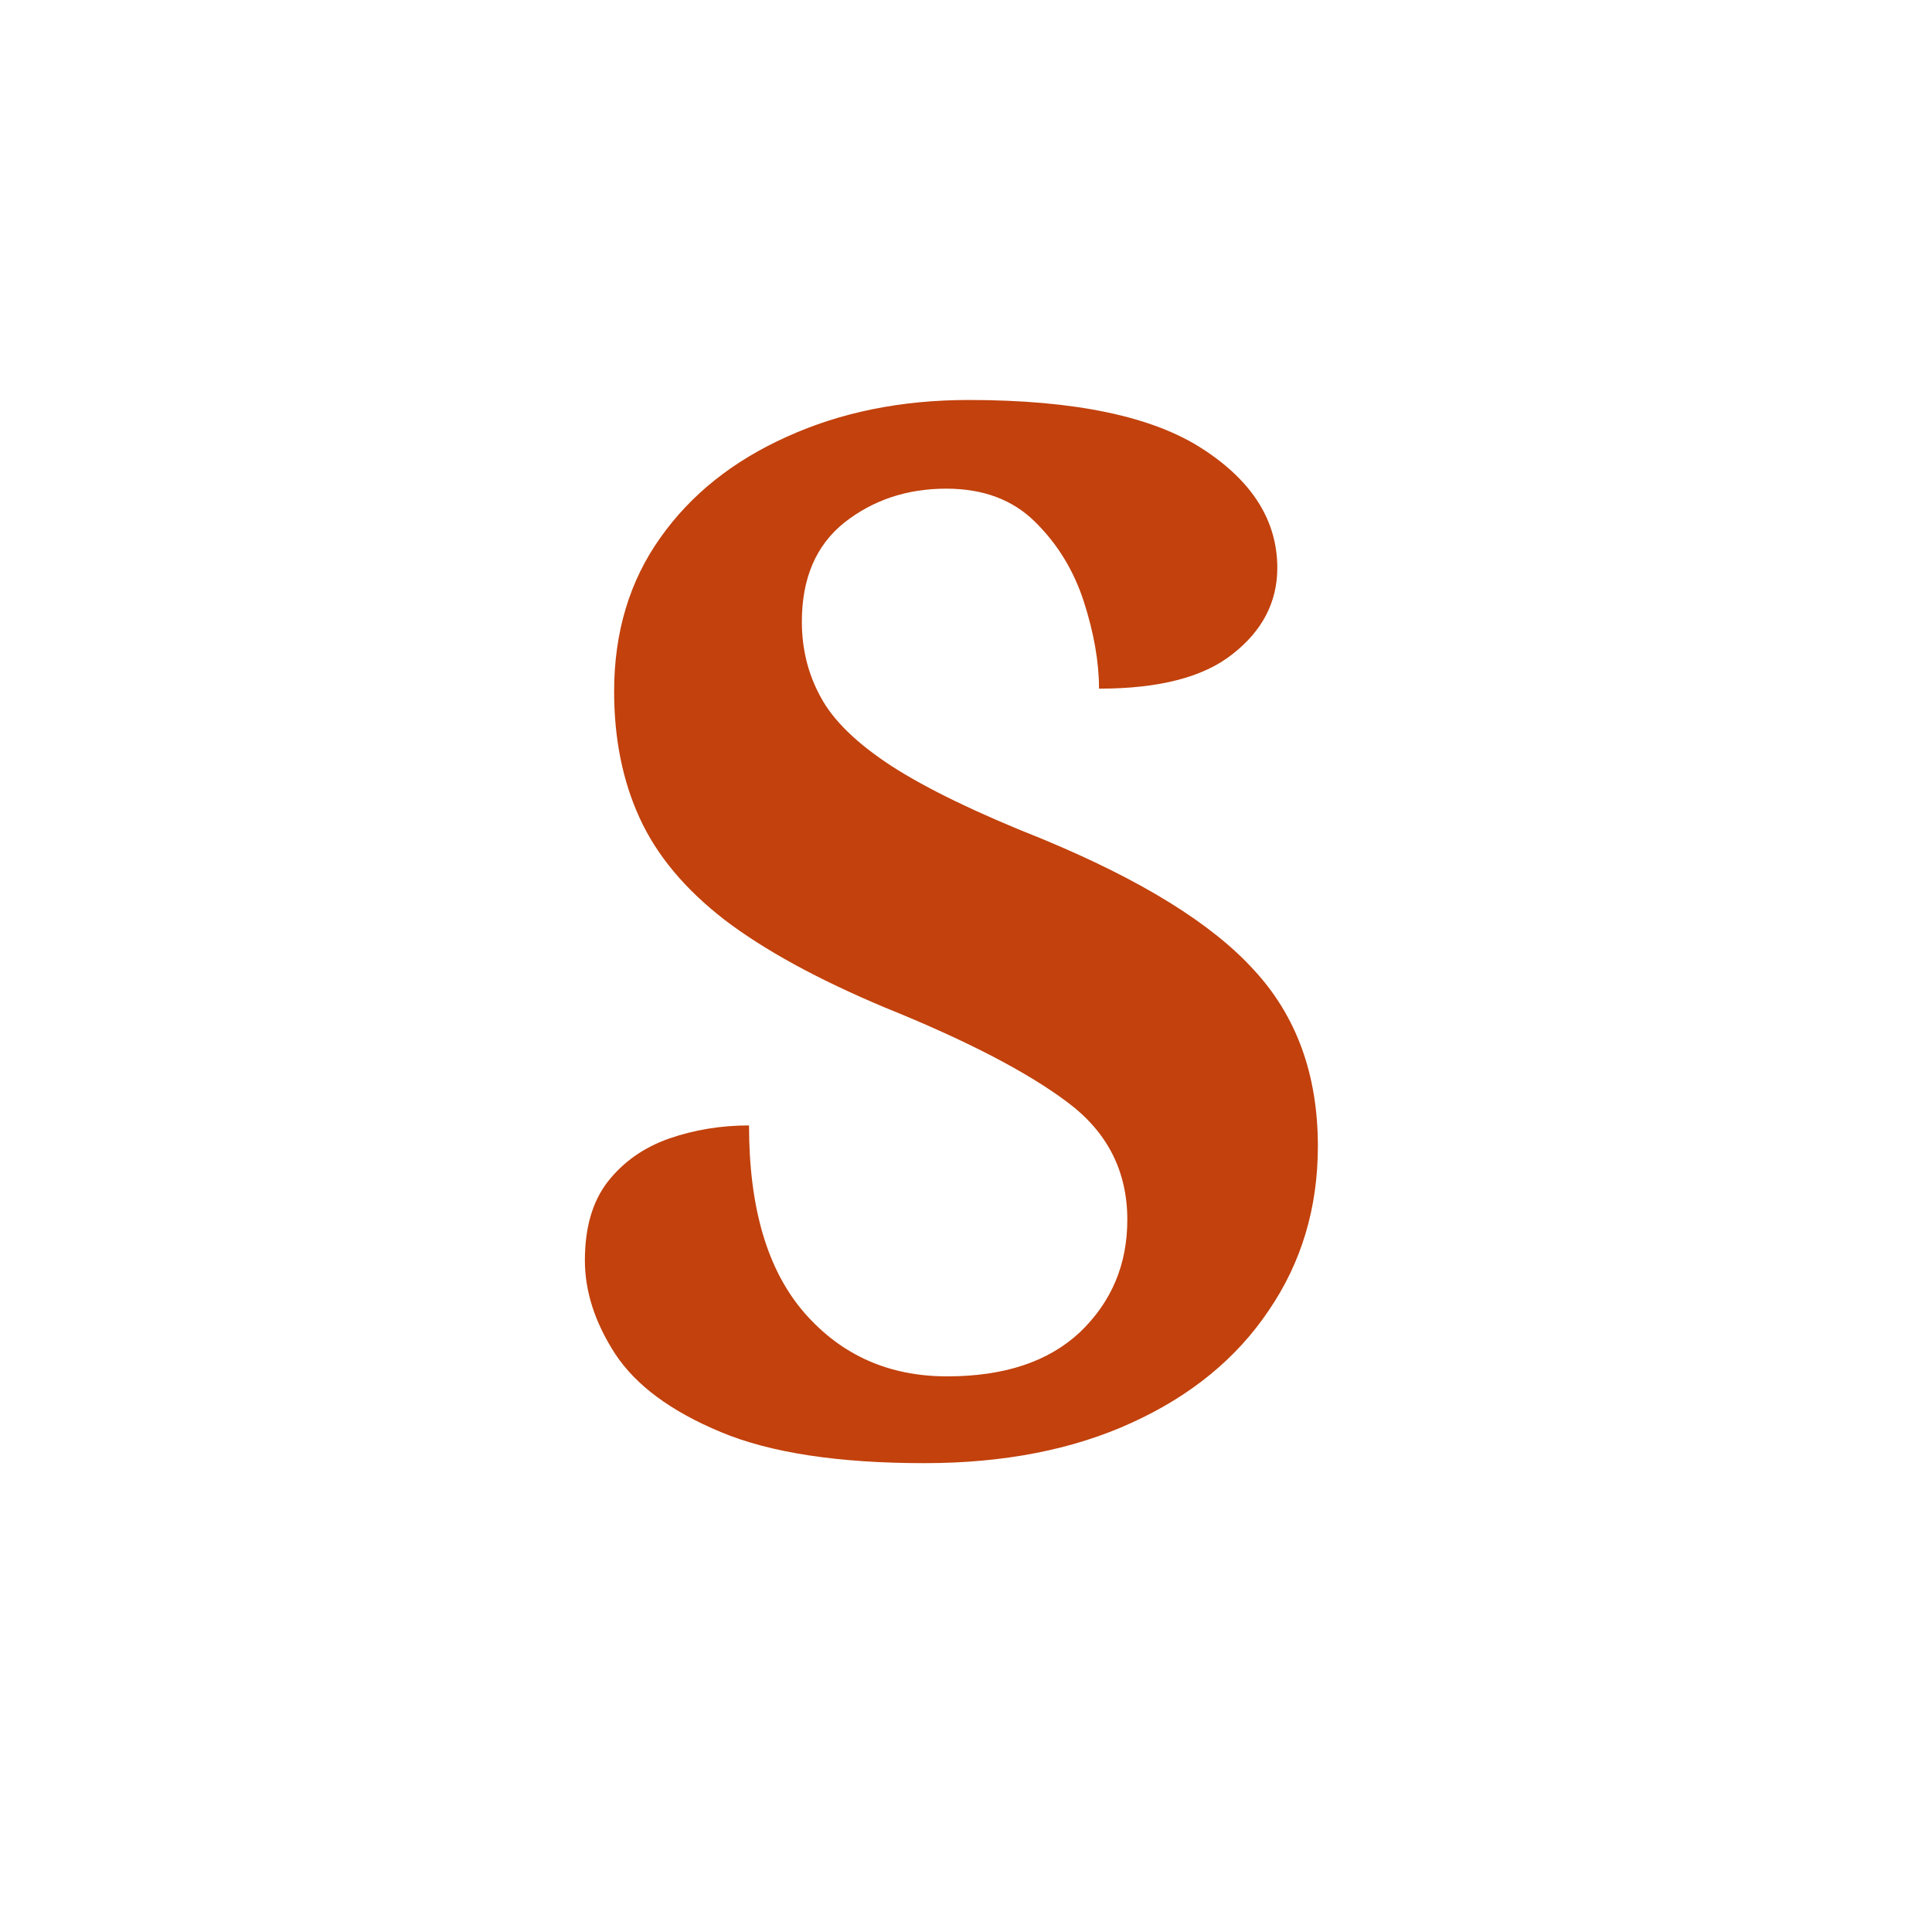
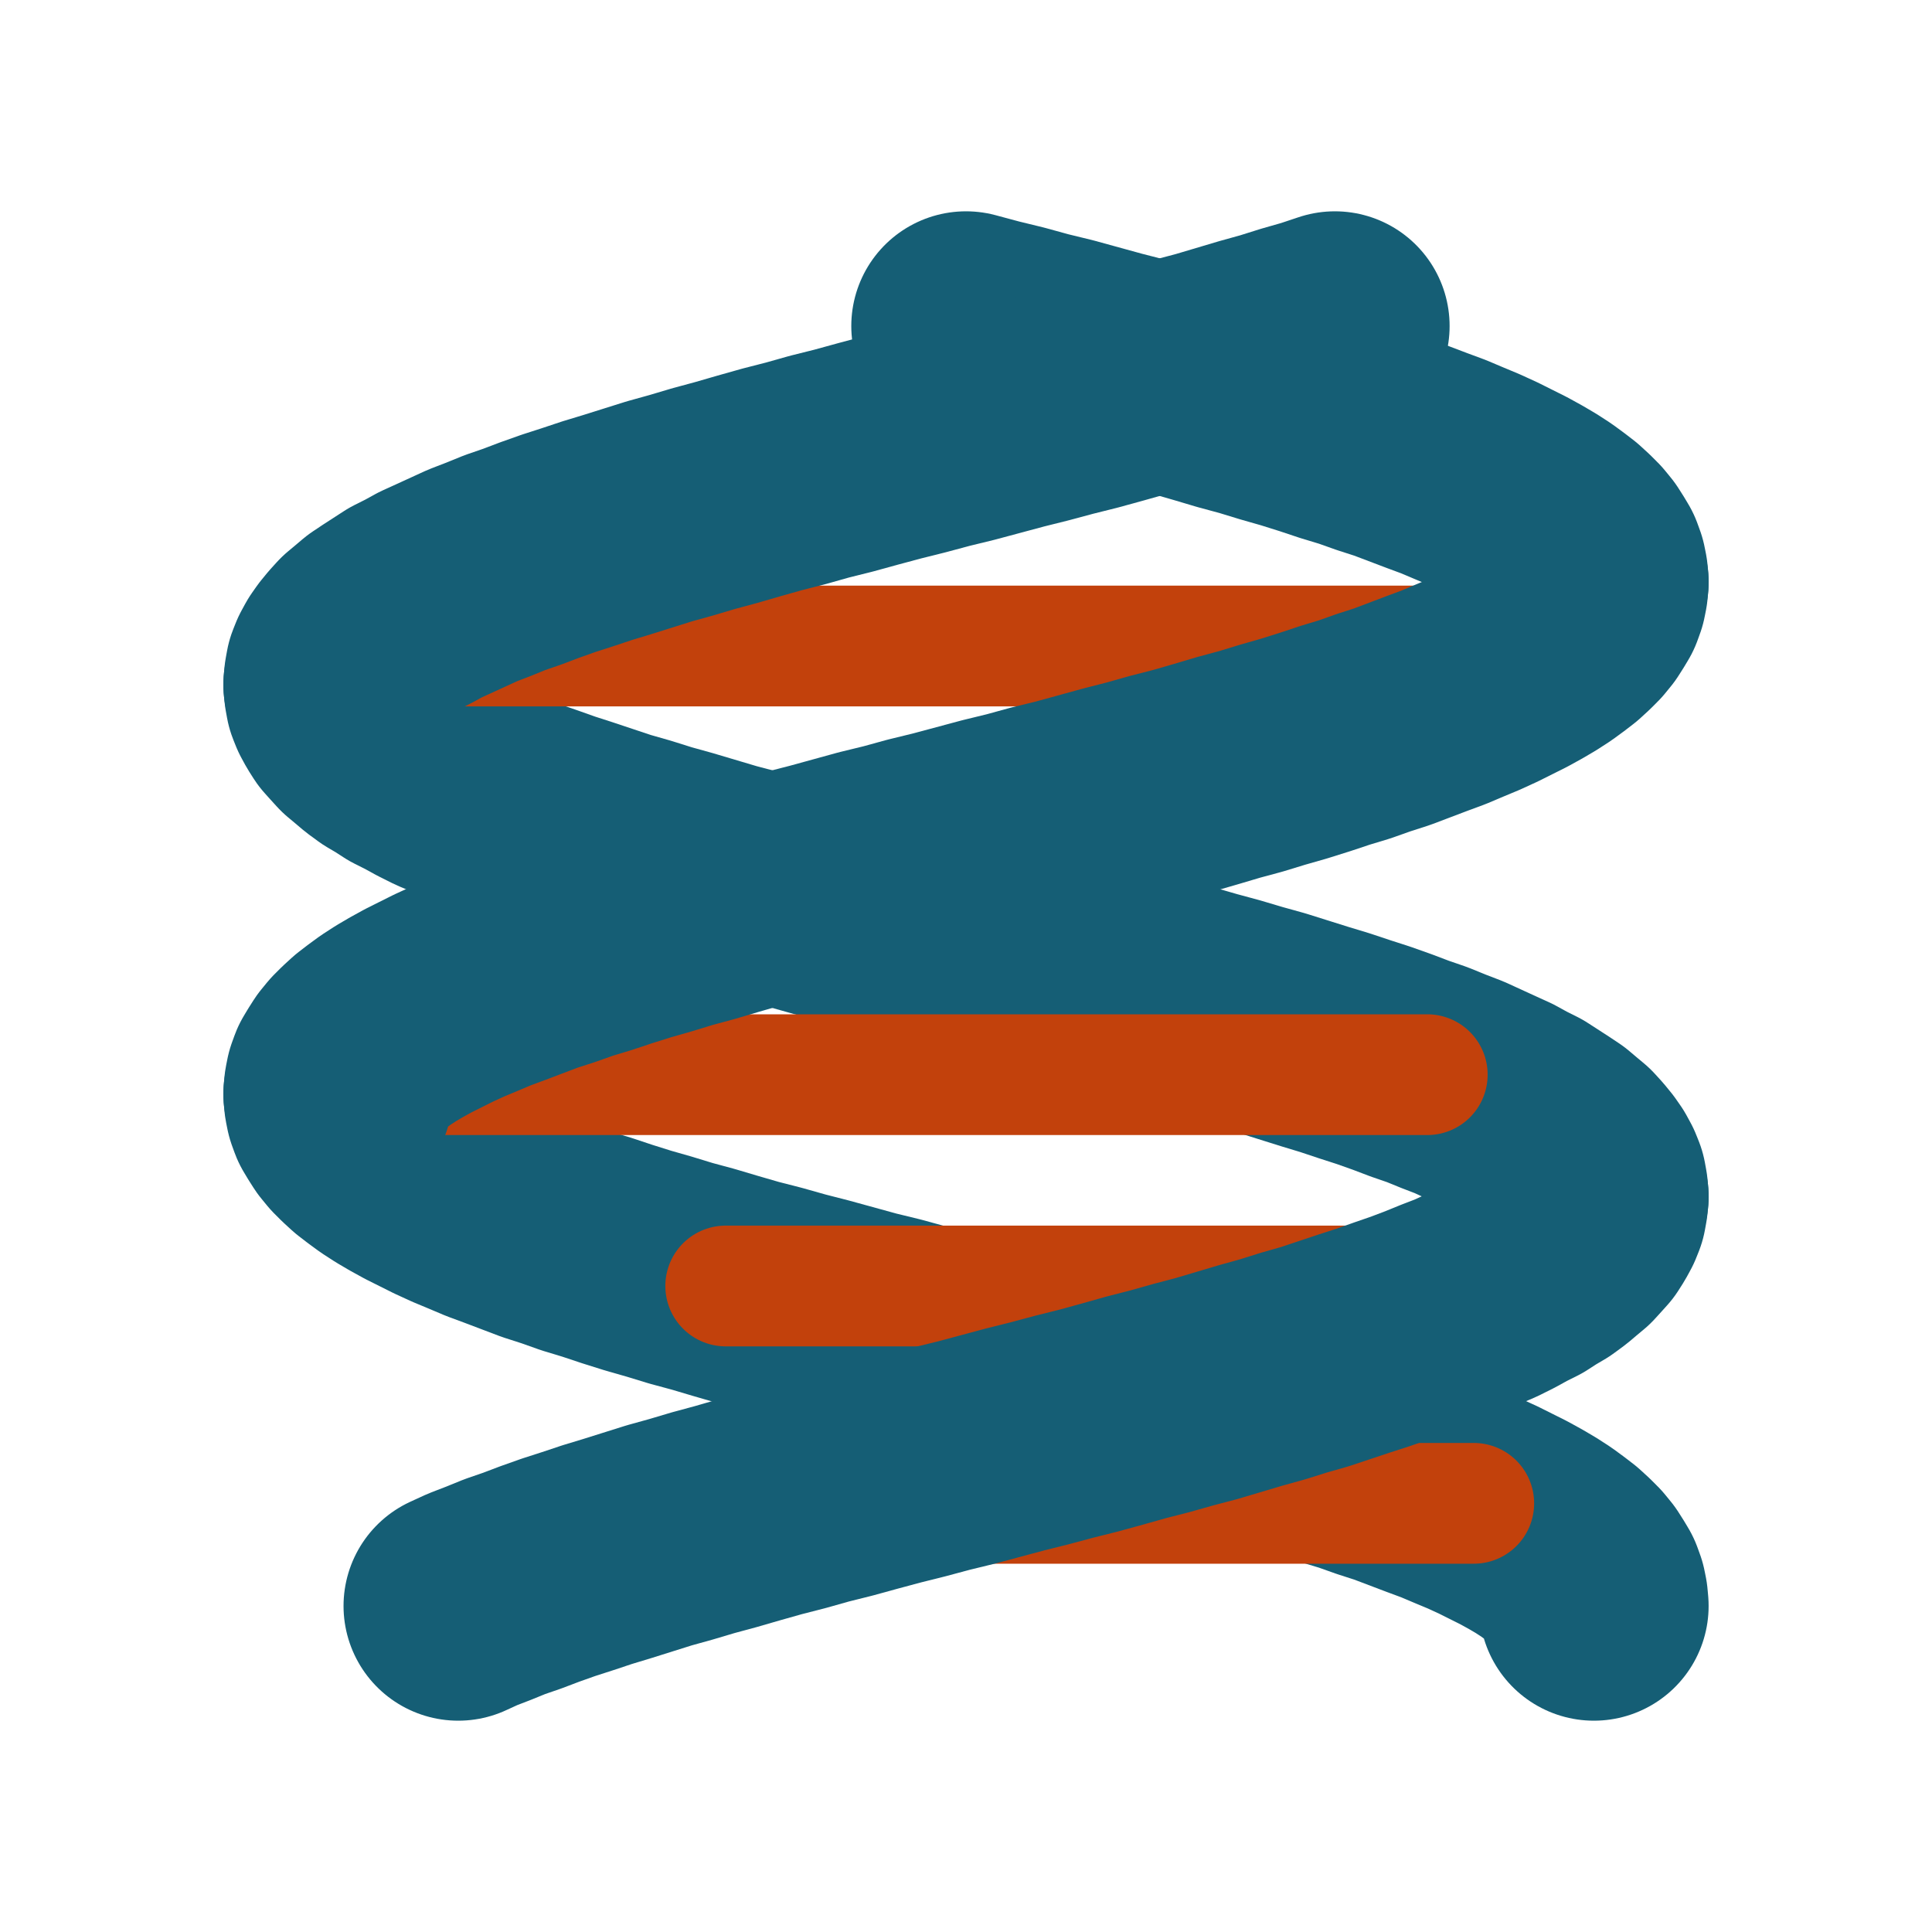
<svg xmlns="http://www.w3.org/2000/svg" viewBox="0 0 32 32">
-   <text x="16" y="24" text-anchor="middle" font-family="Georgia, 'IBM Plex Serif', serif" font-size="24" font-weight="700" fill="#c2410c">S</text>
+   <polyline points="26.40,9.64 26.39,9.53 26.37,9.43 26.33,9.32 26.27,9.22 26.20,9.11 26.11,9.00 26.01,8.90 25.89,8.79 25.76,8.69 25.61,8.58 25.44,8.47 25.27,8.37 25.07,8.26 24.87,8.16 24.65,8.05 24.41,7.94 24.17,7.84 23.91,7.73 23.64,7.63 23.35,7.52 23.06,7.41 22.75,7.31 22.44,7.20 22.11,7.10 21.78,6.99 21.43,6.88 21.08,6.78 20.72,6.67 20.35,6.57 19.98,6.46 19.60,6.35 19.21,6.25 18.82,6.14 18.43,6.04 18.03,5.93 17.63,5.82 17.22,5.72 16.82,5.61 16.41,5.51 16.00,5.40" fill="none" stroke="#155e75" stroke-width="3.8" stroke-linecap="round" stroke-linejoin="round" />
+   <polyline points="26.40,26.60 26.39,26.49 26.37,26.39 26.33,26.28 26.27,26.18 26.20,26.07 26.11,25.96 26.01,25.86 25.89,25.75 25.76,25.65 25.61,25.54 25.44,25.43 25.27,25.33 25.07,25.22 24.87,25.12 24.65,25.01 24.41,24.90 24.17,24.80 23.91,24.69 23.64,24.59 23.35,24.48 23.06,24.37 22.75,24.27 22.44,24.16 22.11,24.06 21.78,23.95 21.43,23.84 21.08,23.74 20.72,23.63 20.35,23.53 19.98,23.42 19.60,23.31 19.21,23.21 18.82,23.10 18.43,23.00 18.03,22.89 17.63,22.78 17.22,22.68 16.82,22.57 16.41,22.47 16.00,22.36 15.59,22.25 15.18,22.15 14.78,22.04 14.37,21.94 13.97,21.83 13.57,21.72 13.18,21.62 12.79,21.51 12.40,21.41 12.02,21.30 11.65,21.19 11.28,21.09 10.92,20.98 10.57,20.88 10.22,20.77 9.89,20.66 9.56,20.56 9.25,20.45 8.94,20.35 8.65,20.24 8.36,20.13 8.09,20.03 7.83,19.92 7.59,19.82 7.35,19.71 7.13,19.60 6.93,19.50 6.73,19.39 6.56,19.29 6.39,19.18 6.24,19.07 6.11,18.97 5.99,18.86 5.89,18.76 5.80,18.65 5.73,18.54 5.67,18.44 5.63,18.33 5.61,18.23 5.60,18.12" fill="none" stroke="#155e75" stroke-width="3.8" stroke-linecap="round" stroke-linejoin="round" />
+   <polyline points="26.40,19.82 26.39,19.71 26.37,19.60 26.33,19.50 26.27,19.39 26.20,19.29 26.11,19.18 26.01,19.07 25.89,18.97 25.76,18.86 25.61,18.76 25.44,18.65 25.27,18.54 25.07,18.44 24.87,18.33 24.65,18.23 24.41,18.12 24.17,18.01 23.91,17.91 23.64,17.80 23.35,17.70 23.06,17.59 22.75,17.48 22.44,17.38 22.11,17.27 21.78,17.17 21.43,17.06 21.08,16.95 20.72,16.85 20.35,16.74 19.98,16.64 19.60,16.53 19.21,16.42 18.82,16.32 18.43,16.21 18.03,16.11 17.63,16.00 17.22,15.89 16.82,15.79 16.41,15.68 16.00,15.58 15.59,15.47 15.18,15.36 14.78,15.26 14.37,15.15 13.97,15.05 13.57,14.94 13.18,14.83 12.79,14.73 12.40,14.62 12.02,14.52 11.65,14.41 11.28,14.30 10.92,14.20 10.57,14.09 10.22,13.99 9.89,13.88 9.56,13.77 9.25,13.67 8.94,13.56 8.65,13.46 8.36,13.35 8.09,13.24 7.83,13.14 7.59,13.03 7.35,12.93 7.13,12.82 6.93,12.71 6.73,12.61 6.56,12.50 6.39,12.40 6.24,12.29 6.11,12.18 5.99,12.08 5.89,11.97 5.80,11.87 5.73,11.76 5.67,11.65 5.63,11.55 5.61,11.44 5.60,11.34" fill="none" stroke="#155e75" stroke-width="3.8" stroke-linecap="round" stroke-linejoin="round" />
+   <line x1="5.67" y1="17.80" x2="23.64" y2="17.80" stroke="#c2410c" stroke-width="2.0" stroke-linecap="round" />
+   <line x1="12.02" y1="21.30" x2="24.87" y2="21.30" stroke="#c2410c" stroke-width="2.0" stroke-linecap="round" />
+   <polyline points="26.40,26.60" fill="none" stroke="#155e75" stroke-width="3.8" stroke-linecap="round" stroke-linejoin="round" />
+   <line x1="24.41" y1="24.90" x2="12.79" y2="24.90" stroke="#c2410c" stroke-width="2.0" stroke-linecap="round" />
+   <line x1="25.61" y1="10.70" x2="5.89" y2="10.70" stroke="#c2410c" stroke-width="2.0" stroke-linecap="round" />
+   <polyline points="5.60,18.12 5.61,18.01 5.63,17.91 5.67,17.80 5.73,17.70 5.80,17.59 5.89,17.48 5.99,17.38 6.11,17.27 6.24,17.17 6.39,17.06 6.56,16.95 6.73,16.85 6.93,16.74 7.13,16.64 7.35,16.53 7.59,16.42 7.83,16.32 8.09,16.21 8.36,16.11 8.65,16.00 8.94,15.89 9.25,15.79 9.56,15.68 9.89,15.58 10.22,15.47 10.57,15.36 10.92,15.26 11.28,15.15 11.65,15.05 12.02,14.94 12.40,14.83 12.79,14.73 13.18,14.62 13.57,14.52 13.97,14.41 14.37,14.30 14.78,14.20 15.18,14.09 15.59,13.99 16.00,13.88 16.41,13.77 16.82,13.67 17.22,13.56 17.63,13.46 18.03,13.35 18.43,13.24 18.82,13.14 19.21,13.03 19.60,12.93 19.98,12.82 20.35,12.71 20.72,12.61 21.08,12.50 21.43,12.40 21.78,12.29 22.11,12.18 22.44,12.08 22.75,11.97 23.06,11.87 23.35,11.76 23.64,11.65 23.91,11.55 24.17,11.44 24.41,11.34 24.65,11.23 24.87,11.12 25.07,11.02 25.27,10.91 25.44,10.81 25.61,10.70 25.76,10.59 25.89,10.49 26.01,10.38 26.11,10.28 26.20,10.17 26.27,10.06 26.33,9.96 26.37,9.85 26.39,9.75 26.40,9.64" fill="none" stroke="#155e75" stroke-width="3.8" stroke-linecap="round" stroke-linejoin="round" />
+   <polyline points="7.59,26.60 7.83,26.49 8.09,26.39 8.36,26.28 8.65,26.18 8.94,26.07 9.25,25.96 9.56,25.86 9.89,25.75 10.22,25.65 10.57,25.54 10.92,25.43 11.28,25.33 11.65,25.22 12.02,25.12 12.40,25.01 12.79,24.90 13.18,24.80 13.57,24.69 13.97,24.59 14.37,24.48 14.78,24.37 15.18,24.27 15.59,24.16 16.00,24.06 16.41,23.95 16.82,23.84 17.22,23.74 17.63,23.63 18.03,23.53 18.43,23.42 18.82,23.31 19.21,23.21 19.60,23.10 19.98,23.00 20.35,22.89 20.72,22.78 21.08,22.68 21.43,22.57 21.78,22.47 22.11,22.36 22.44,22.25 22.75,22.15 23.06,22.04 23.35,21.94 23.64,21.83 23.91,21.72 24.17,21.62 24.41,21.51 24.65,21.41 24.87,21.30 25.07,21.19 25.27,21.09 25.44,20.98 25.61,20.88 25.76,20.77 25.89,20.66 26.01,20.56 26.11,20.45 26.20,20.35 26.27,20.24 26.33,20.13 26.37,20.03 26.39,19.92 26.40,19.82" fill="none" stroke="#155e75" stroke-width="3.8" stroke-linecap="round" stroke-linejoin="round" />
+   <polyline points="5.60,11.34 5.61,11.23 5.63,11.12 5.67,11.02 5.73,10.91 5.80,10.81 5.89,10.70 5.99,10.59 6.11,10.49 6.24,10.38 6.39,10.28 6.56,10.17 6.73,10.06 6.93,9.96 7.13,9.85 7.35,9.75 7.59,9.64 7.83,9.53 8.09,9.43 8.36,9.32 8.65,9.22 8.94,9.11 9.25,9.00 9.56,8.90 9.89,8.79 10.22,8.69 10.57,8.58 10.92,8.47 11.28,8.37 11.65,8.26 12.02,8.16 12.40,8.05 12.79,7.94 13.18,7.84 13.57,7.73 13.97,7.63 14.37,7.52 14.78,7.41 15.18,7.31 15.59,7.20 16.00,7.10 16.41,6.99 16.82,6.88 17.22,6.78 17.63,6.67 18.03,6.57 18.43,6.46 18.82,6.35 19.21,6.25 19.60,6.14 19.98,6.04 20.35,5.93 20.72,5.82 21.08,5.72 21.43,5.61 21.78,5.51 22.11,5.40" fill="none" stroke="#155e75" stroke-width="3.8" stroke-linecap="round" stroke-linejoin="round" />
</svg>
